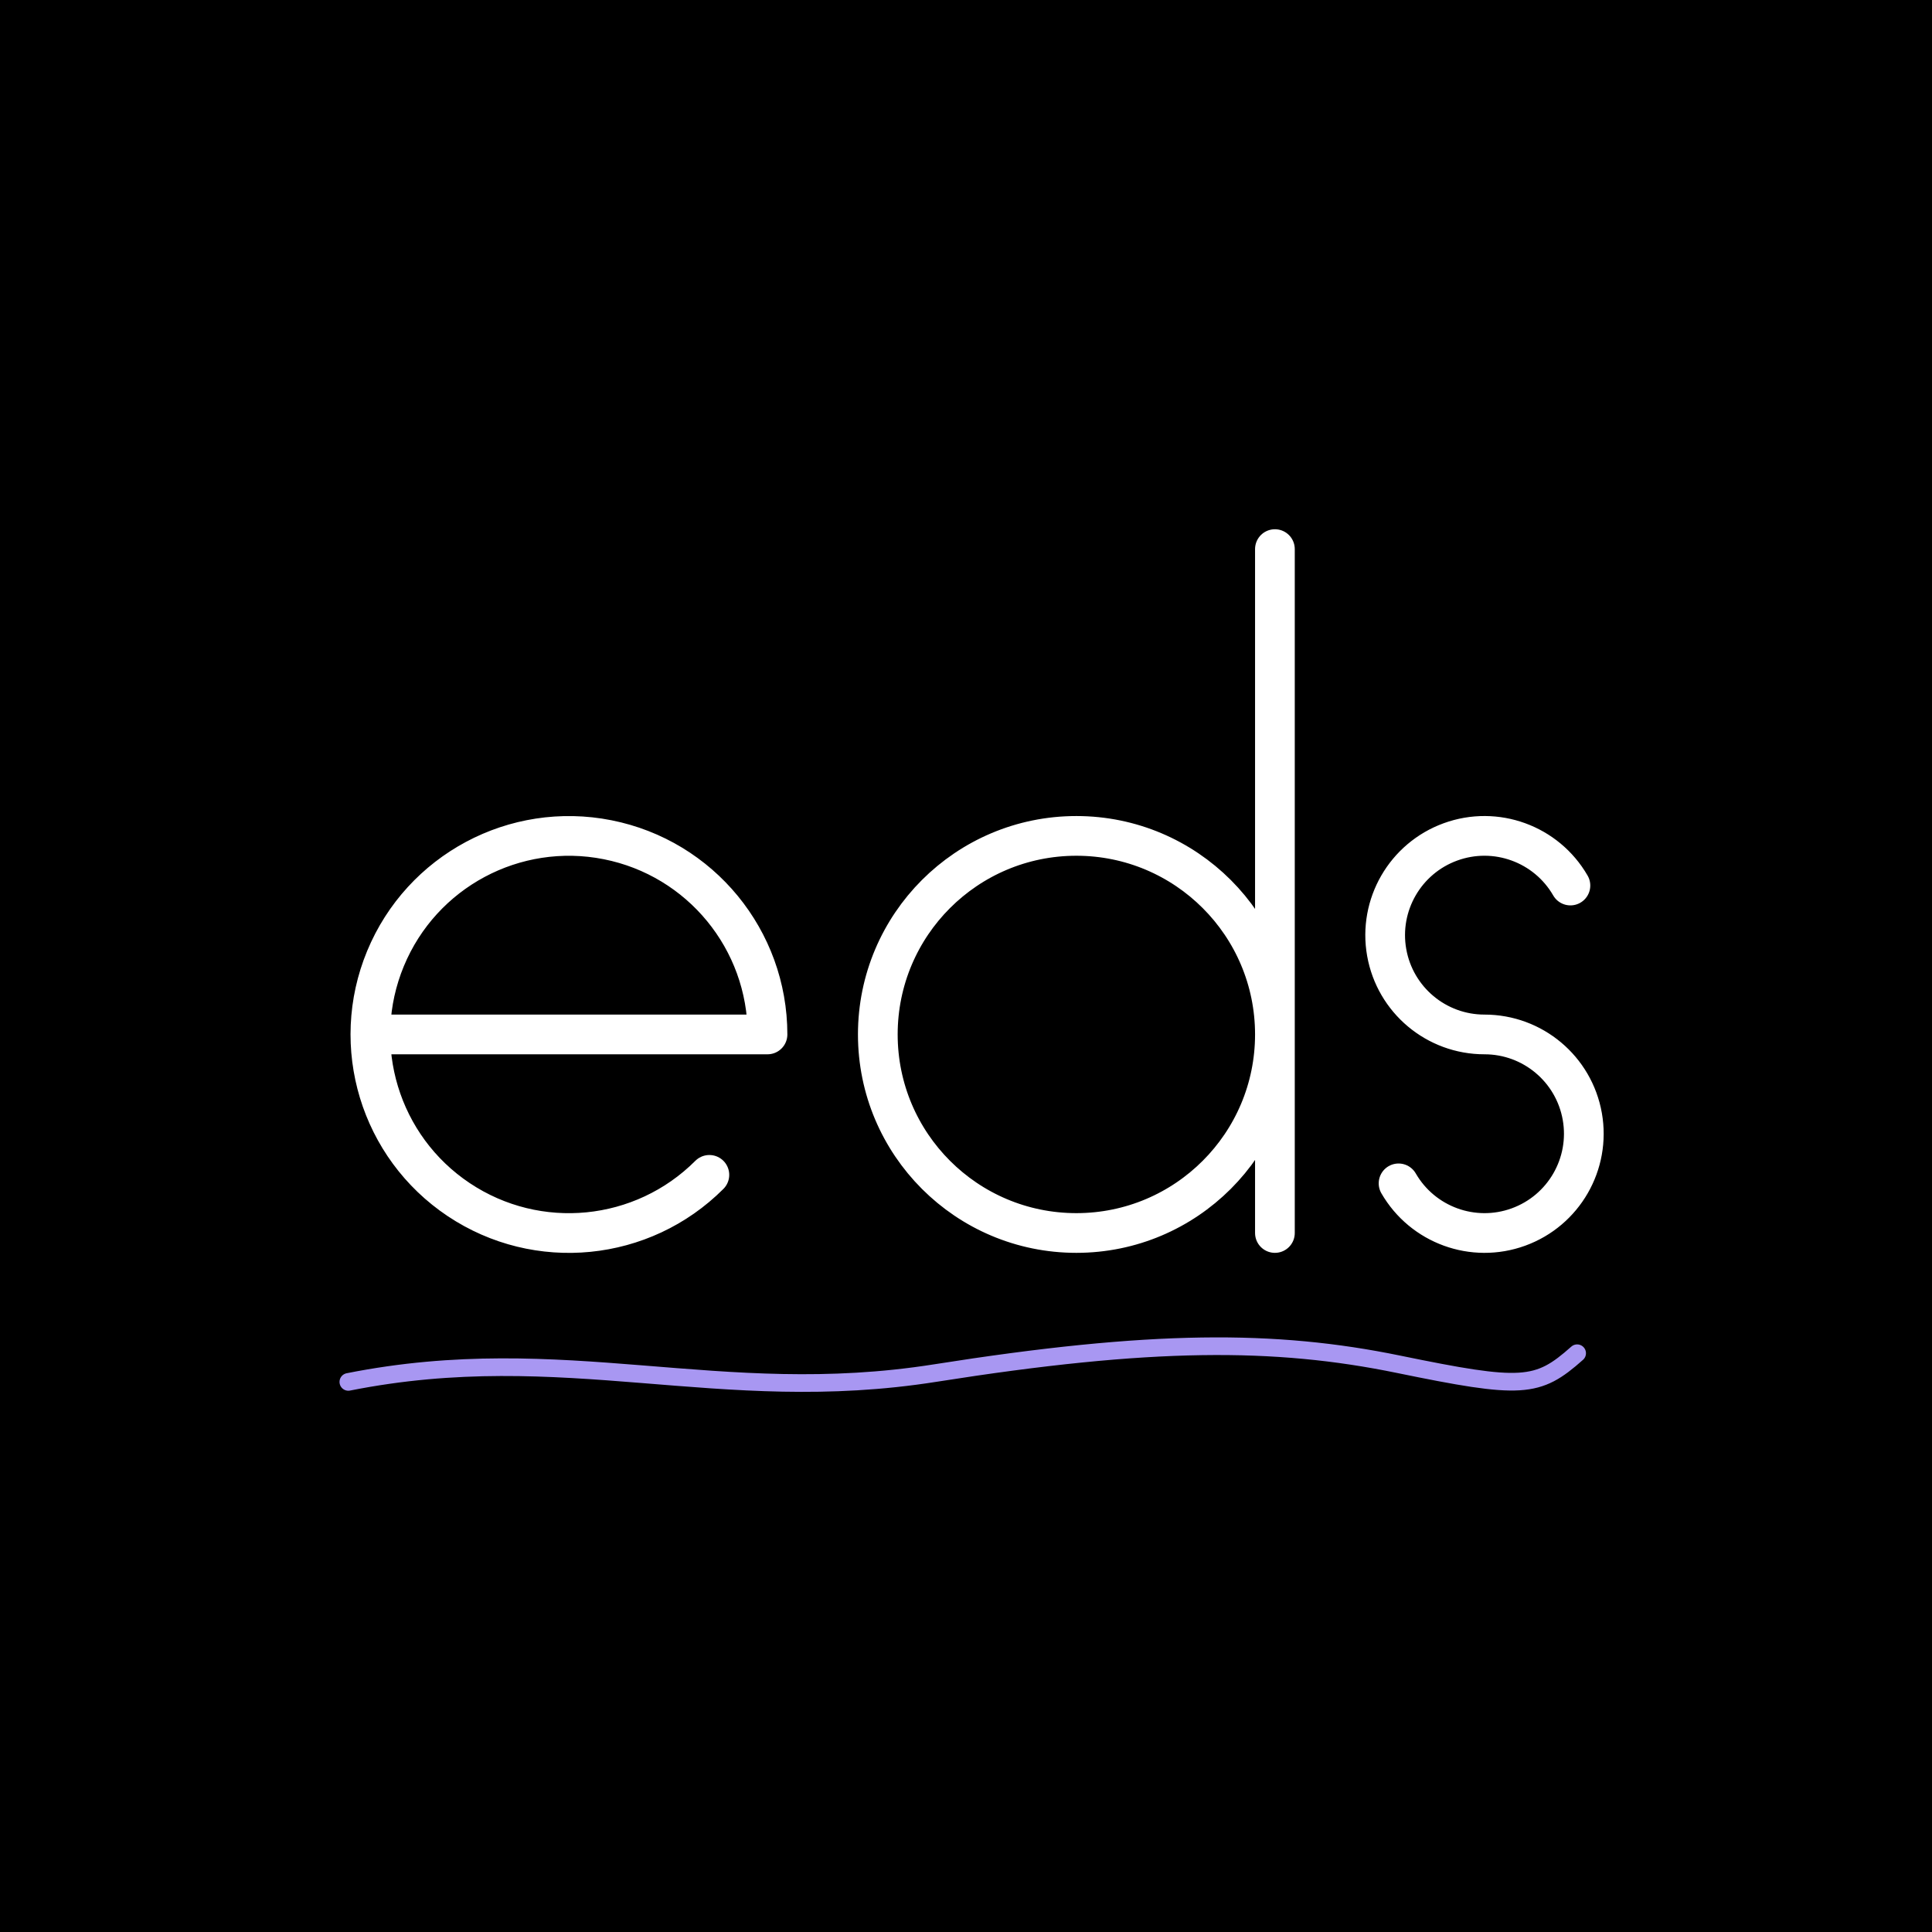
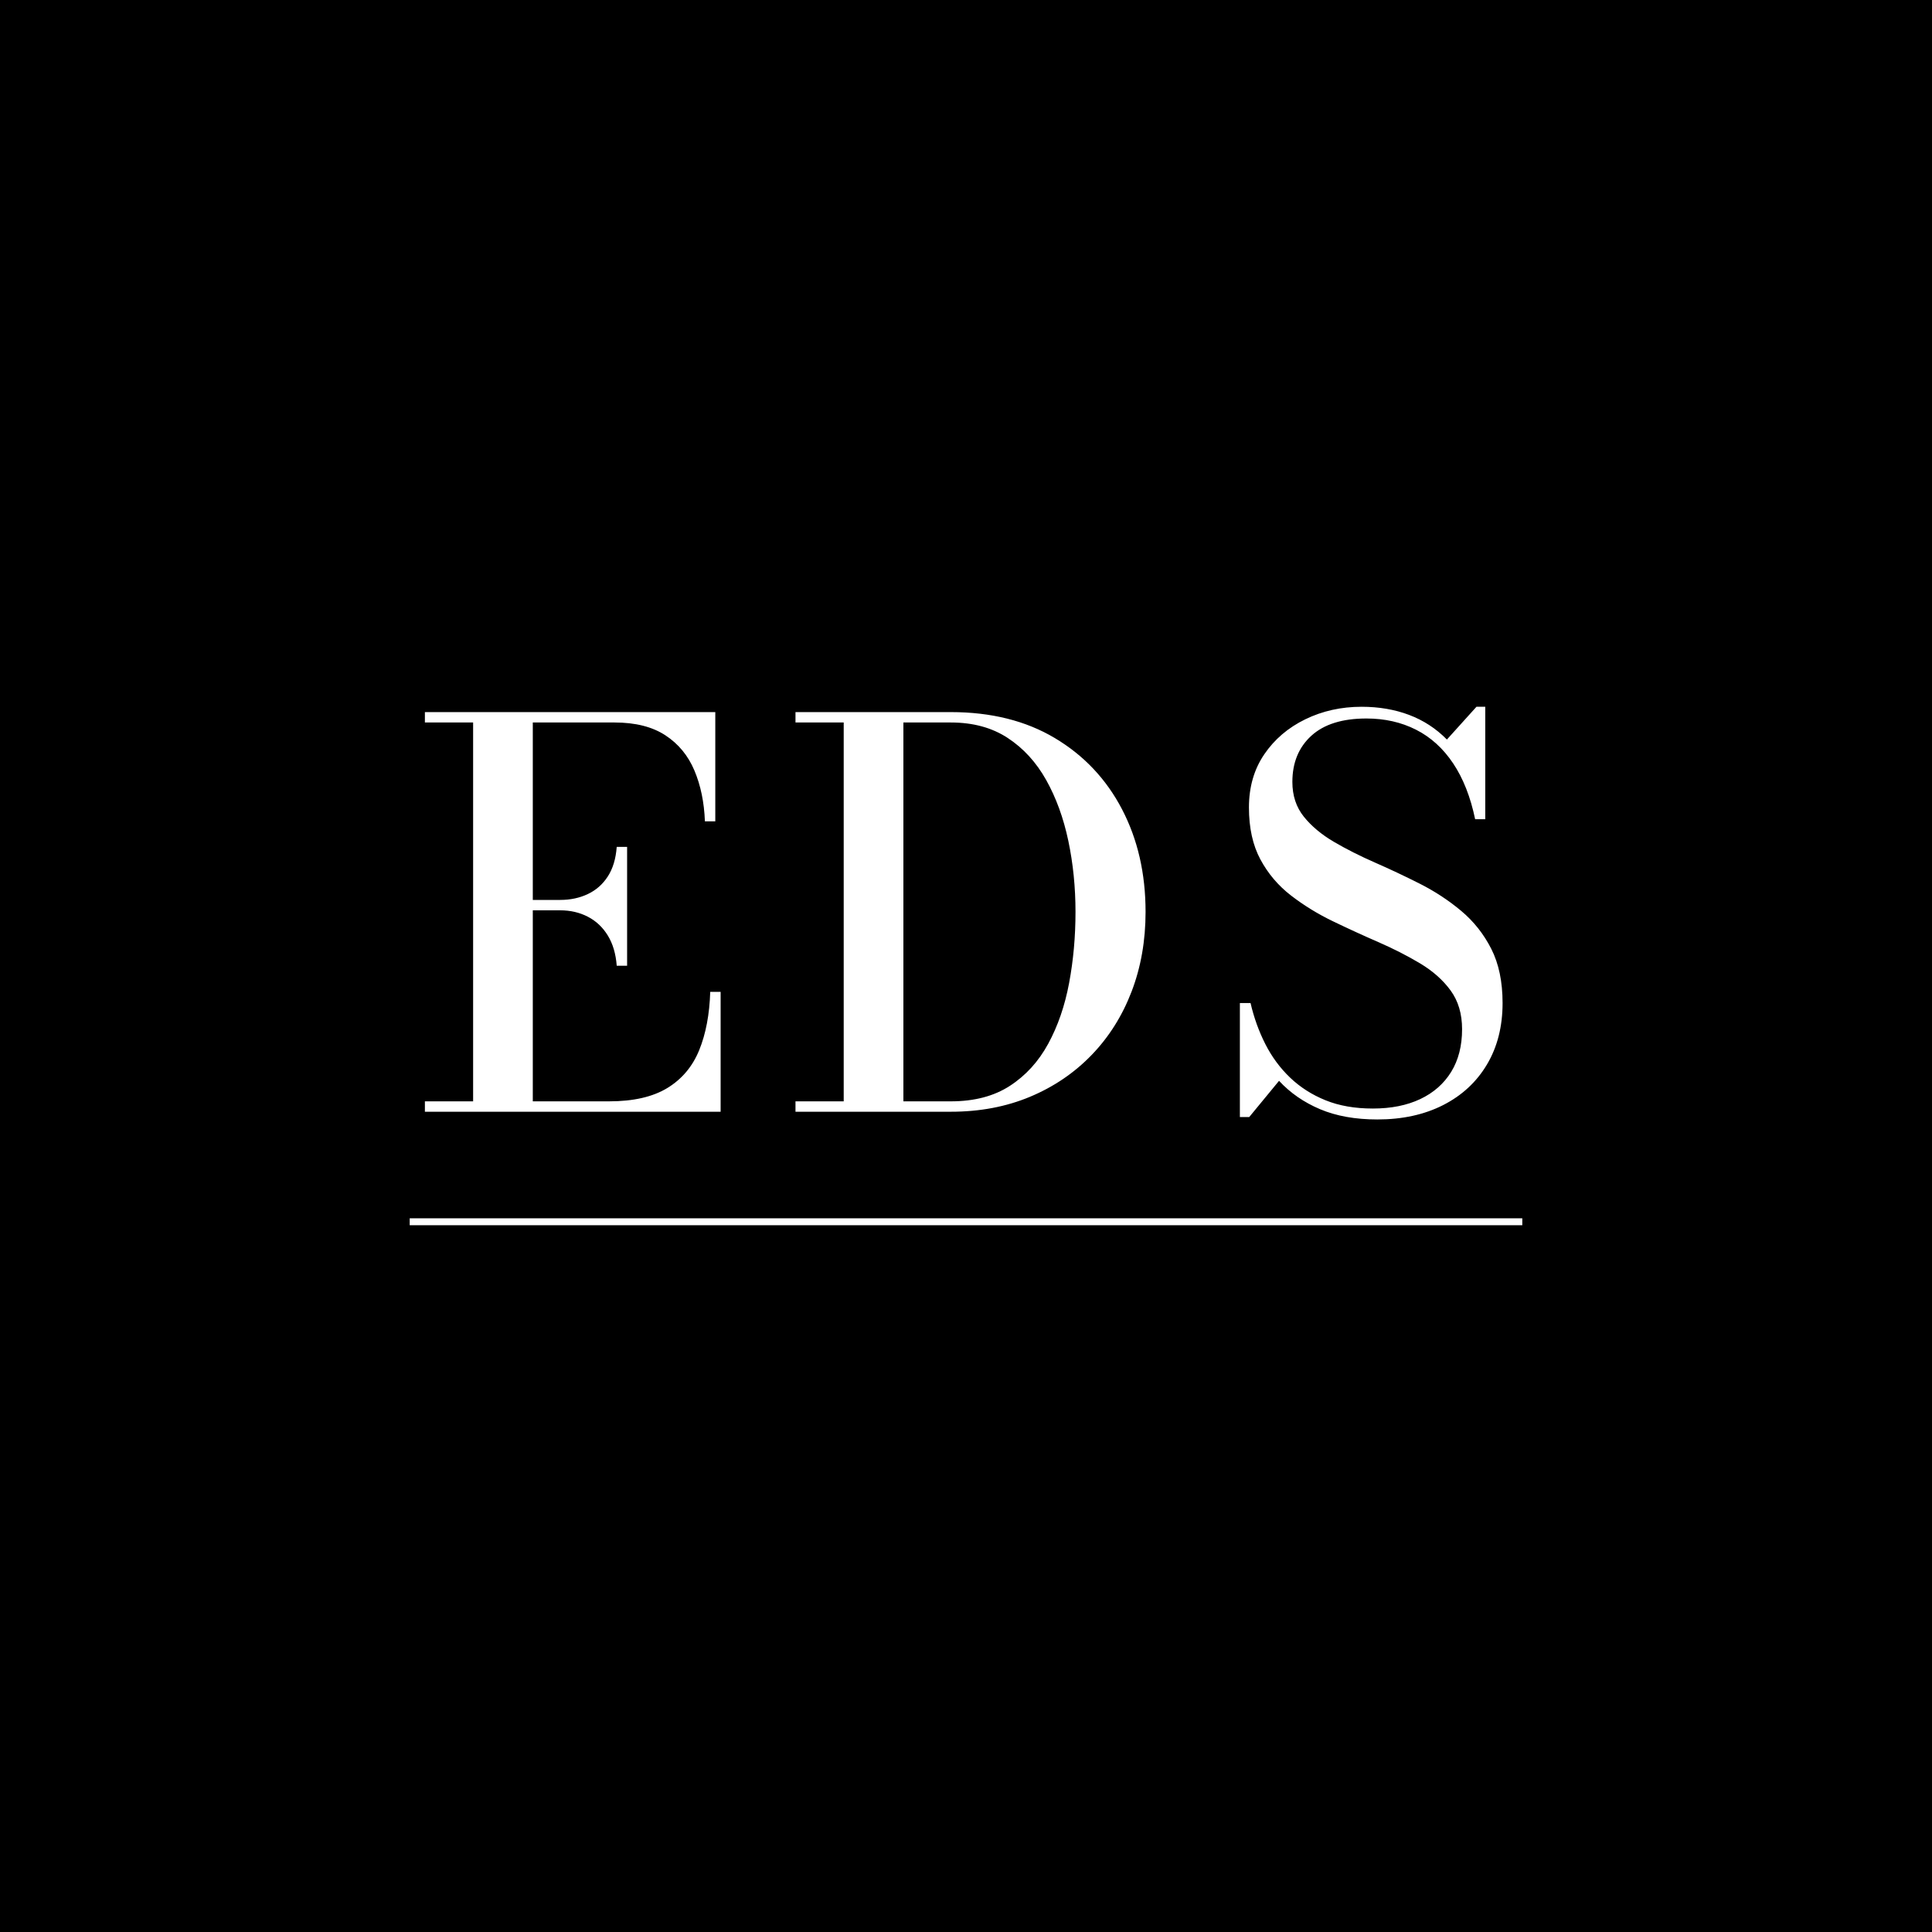
- <svg xmlns="http://www.w3.org/2000/svg" viewBox="-31.58 -73.78 175.15 175.15" role="img" aria-label="EDS Tattoo Studio">
-   <rect x="-31.58" y="-73.78" width="175.15" height="175.15" fill="#000000" />
-   <path d="M2 20H38A18 18 0 1 0 32.73 32.73 M84 20A18 18 0 1 1 48 20A18 18 0 1 1 84 20M84 -24V38 M110.79 6.5A9 9 0 1 0 103 20A9 9 0 1 1 95.21 33.5" fill="none" stroke="#FFFFFF" stroke-width="3.6" stroke-linecap="round" stroke-linejoin="round" />
-   <path d="M0 51.5C19.6 47.6 33.6 53.8 53.2 50.7S84 47.6 95.2 49.9S107.8 52.1 111.4 48.9" fill="none" stroke="#A897F2" stroke-width="1.6" stroke-linecap="round" />
+ <svg xmlns="http://www.w3.org/2000/svg" viewBox="-76.89 -108.64 362.58 362.58" role="img" aria-label="EDS Tattoo Studio">
+   <rect x="-76.89" y="-108.64" width="362.58" height="362.58" fill="#000000" />
+   <path d="M2.85 100.0V98.05H11.9V26.95H2.85V25.0H57.35V45.5H55.4Q55.2 40.15 53.425 35.95Q51.65 31.75 47.975 29.35Q44.3 26.95 38.45 26.95H23.1V98.05H37.4Q44.25 98.05 48.35 95.55Q52.45 93.05 54.325 88.45Q56.2 83.85 56.4 77.5H58.35V100.0ZM38.85 72.6Q38.6 69.25 37.175 66.925Q35.75 64.6 33.425 63.4Q31.1 62.2 28.25 62.2H20.65V60.25H28.25Q31.1 60.25 33.425 59.15Q35.75 58.05 37.175 55.85Q38.6 53.65 38.85 50.3H40.8V72.6Z M101.55 25.0Q112.9 25.0 121.075 29.875Q129.25 34.75 133.675 43.225Q138.1 51.7 138.1 62.5Q138.1 70.6 135.475 77.45Q132.85 84.3 127.975 89.35Q123.1 94.4 116.4 97.2Q109.7 100.0 101.55 100.0H72.4V98.05H81.45V26.95H72.4V25.0ZM92.65 98.05H101.55Q108.15 98.05 112.625 95.15Q117.1 92.25 119.825 87.25Q122.55 82.25 123.75 75.85Q124.95 69.45 124.95 62.5Q124.95 55.55 123.6 49.15Q122.25 42.75 119.45 37.75Q116.65 32.75 112.225 29.85Q107.8 26.95 101.55 26.95H92.65Z M181.6 101.45Q175.4 101.45 170.85 99.525Q166.3 97.6 163.15 94.2L157.55 101.0H155.8V79.6H157.8Q158.75 83.7 160.575 87.3Q162.4 90.9 165.225 93.6Q168.05 96.3 171.875 97.85Q175.7 99.4 180.75 99.4Q185.9 99.4 189.65 97.625Q193.4 95.85 195.45 92.525Q197.5 89.2 197.5 84.5Q197.5 80.2 195.35 77.25Q193.2 74.3 189.6 72.15Q186 70.0 181.75 68.15Q177.5 66.3 173.25 64.25Q169 62.2 165.4 59.425Q161.8 56.65 159.65 52.65Q157.5 48.65 157.5 42.9Q157.5 37.15 160.375 32.925Q163.25 28.7 168.075 26.35Q172.9 24.0 178.65 24.0Q183.5 24.0 187.55 25.525Q191.6 27.05 194.65 30.15L200.2 24.0H201.85V45.1H199.95Q198.65 38.85 195.825 34.625Q193 30.4 188.85 28.3Q184.7 26.2 179.55 26.2Q172.75 26.2 169.2 29.45Q165.65 32.7 165.65 38.1Q165.65 41.95 167.8 44.625Q169.95 47.3 173.45 49.35Q176.95 51.4 181.175 53.25Q185.4 55.1 189.6 57.225Q193.8 59.35 197.325 62.3Q200.85 65.25 202.975 69.425Q205.1 73.6 205.1 79.6Q205.1 86.2 202.175 91.125Q199.25 96.05 193.95 98.75Q188.65 101.45 181.6 101.45Z" fill="#FFFFFF" />
+   <rect x="0" y="120" width="208.80" height="1.3" fill="#FFFFFF" />
</svg>
